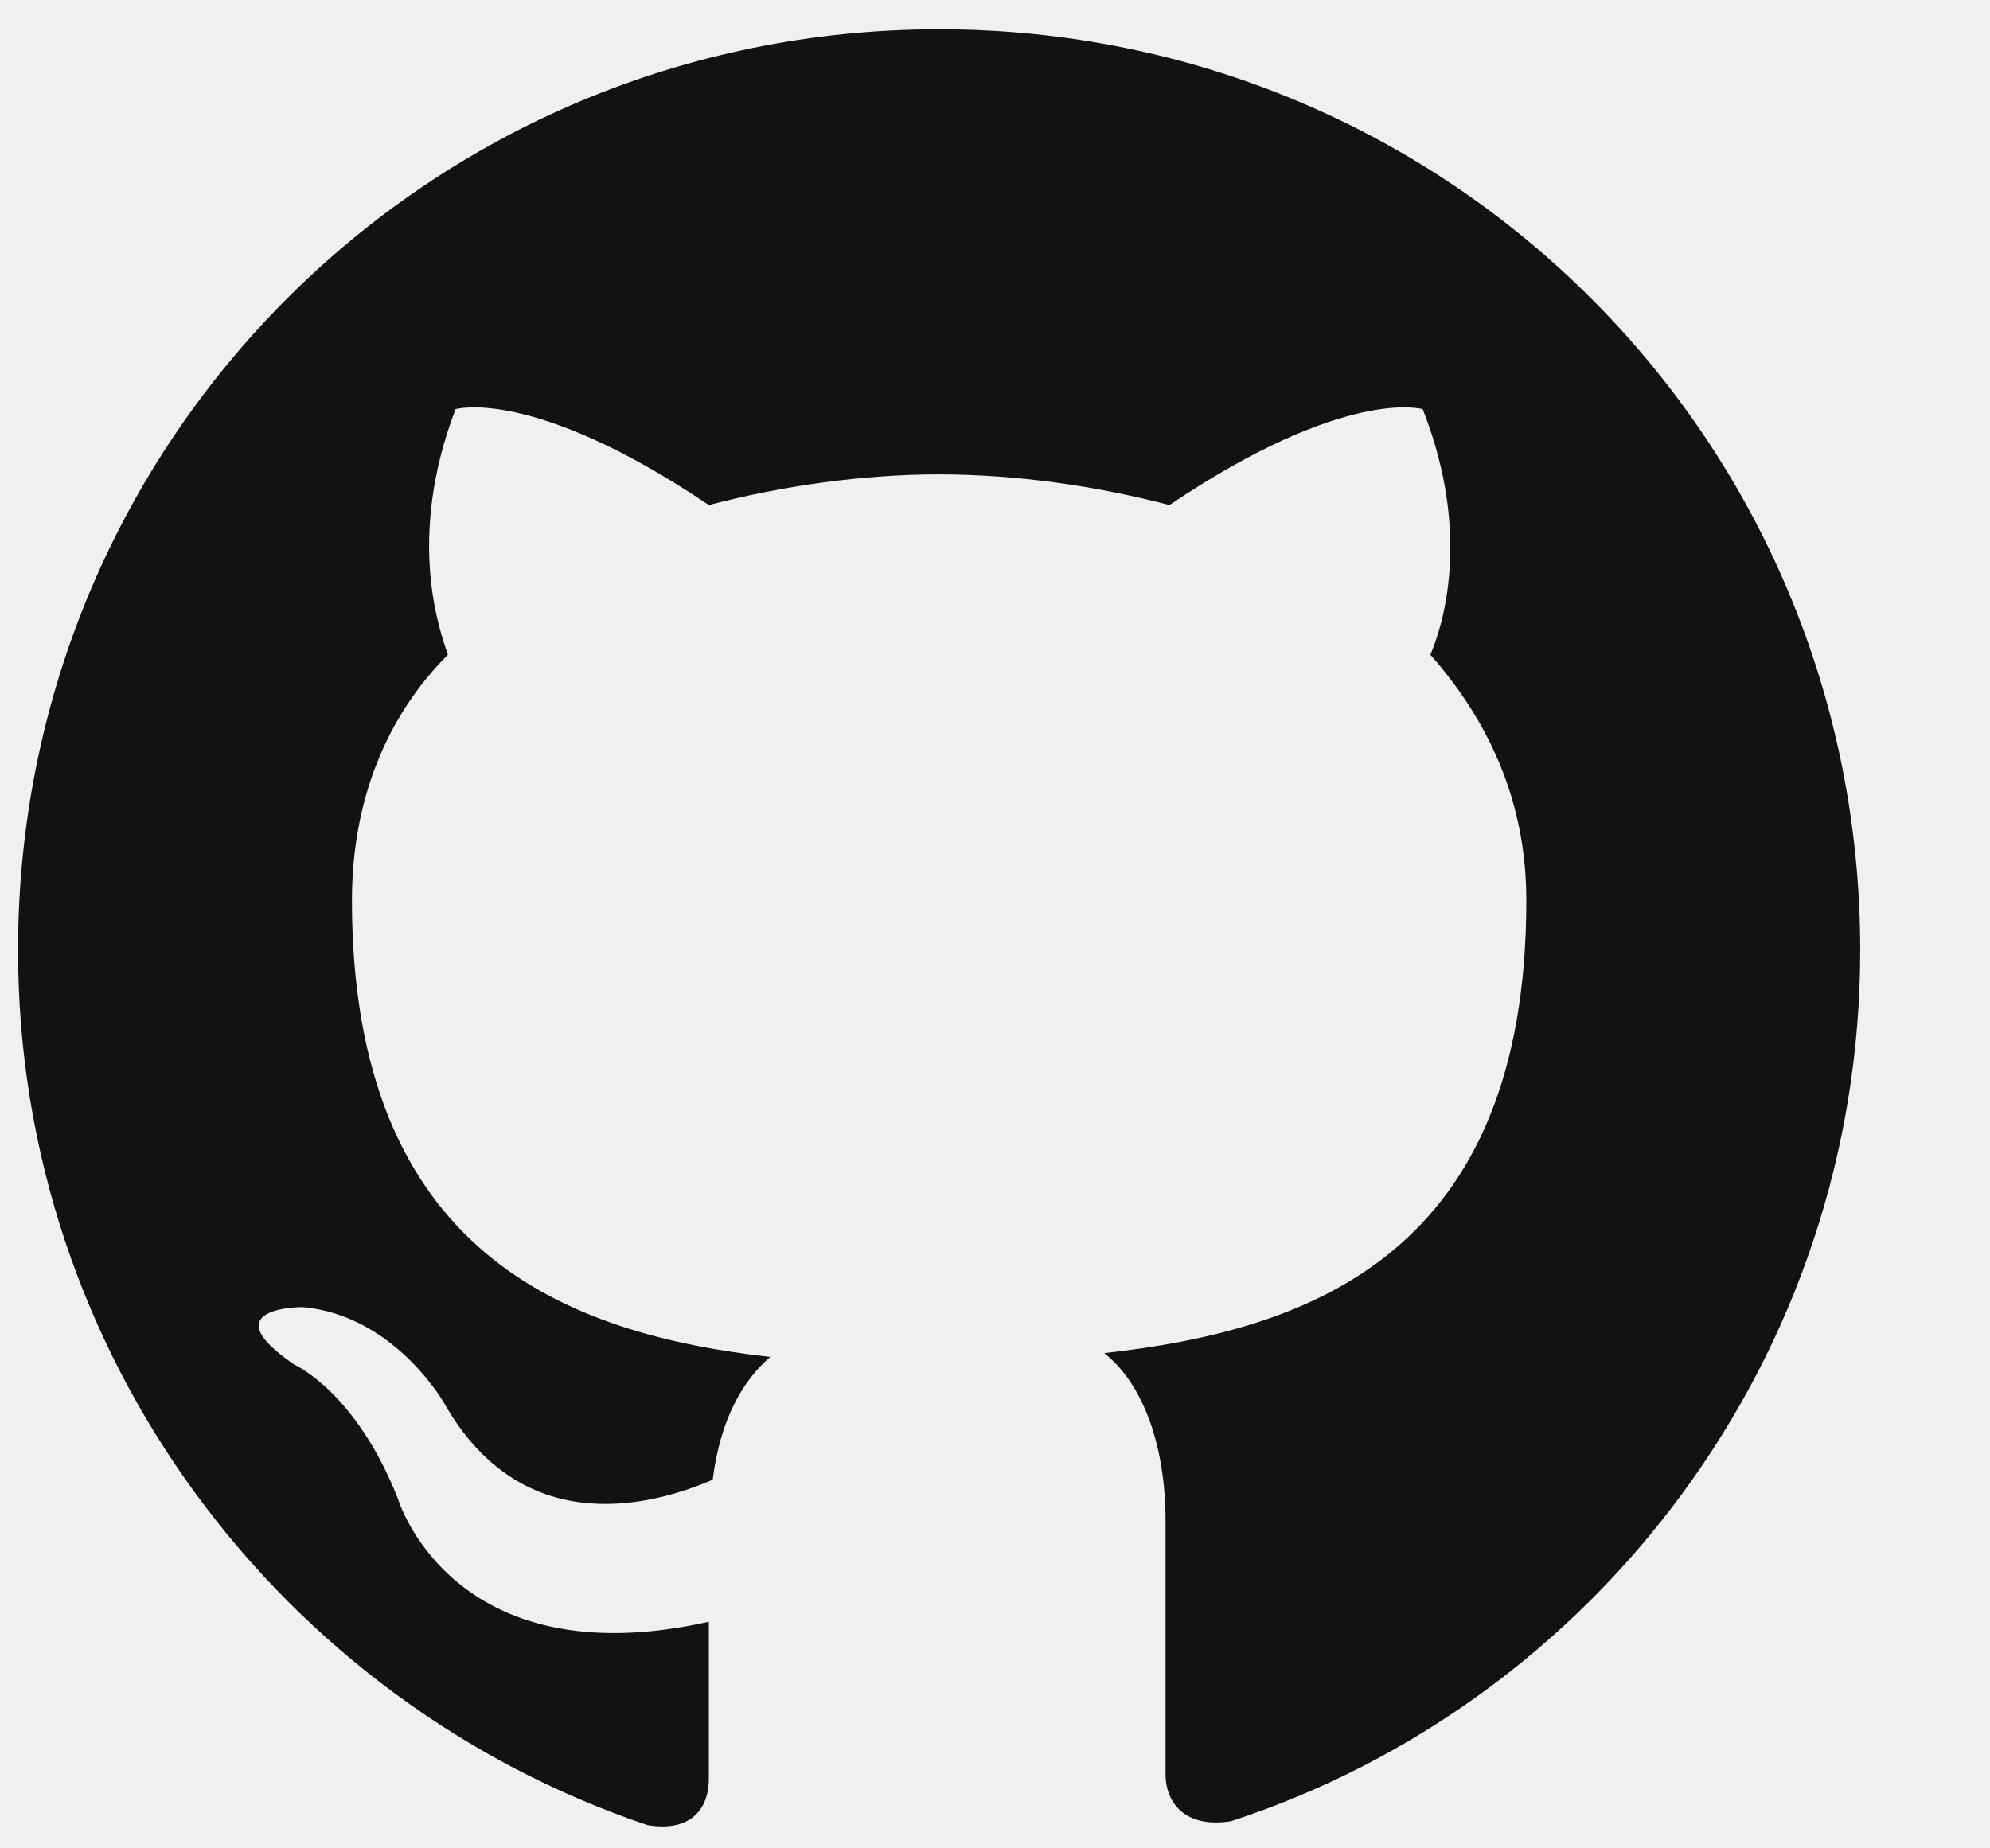
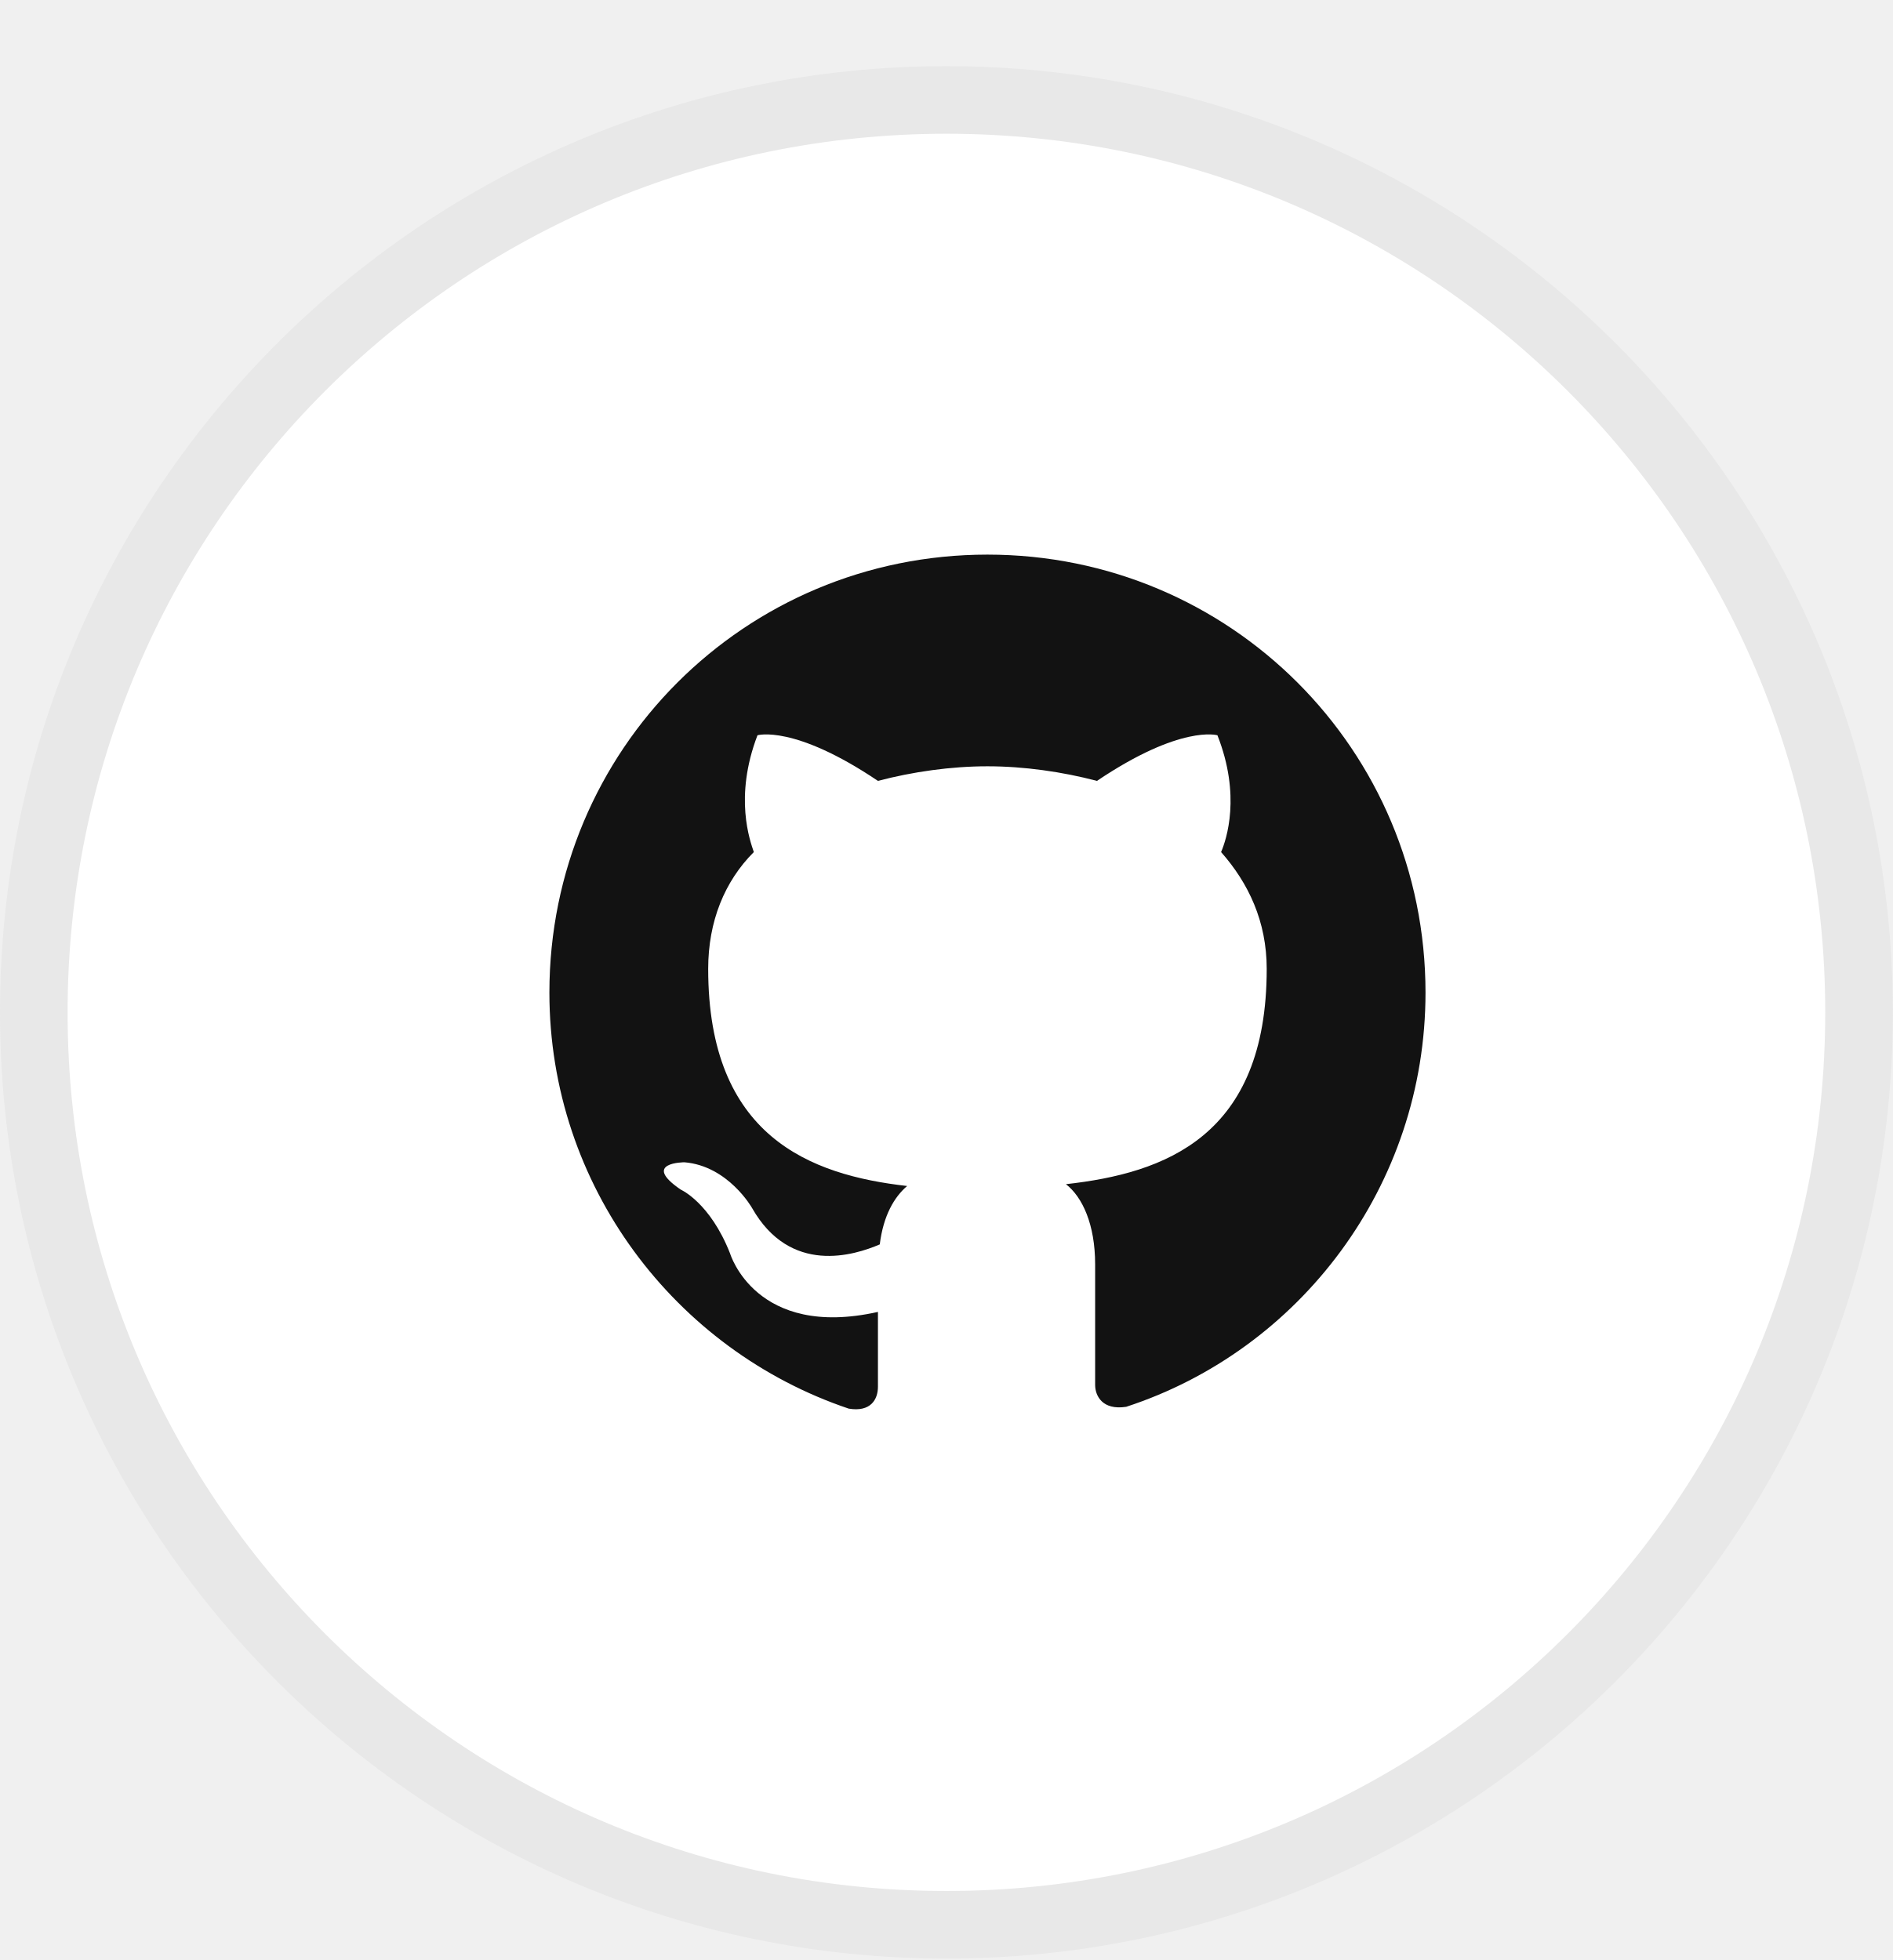
- <svg xmlns="http://www.w3.org/2000/svg" width="14" height="13" viewBox="0 0 14 13" fill="none">
-   <path fill-rule="evenodd" clip-rule="evenodd" d="M6.607 0.206C3.016 0.206 0.127 3.095 0.127 6.686C0.127 9.548 1.99 11.978 4.555 12.842C4.879 12.896 4.987 12.707 4.987 12.518C4.987 12.356 4.987 11.951 4.987 11.411C3.178 11.816 2.8 10.547 2.8 10.547C2.503 9.791 2.071 9.602 2.071 9.602C1.477 9.197 2.125 9.197 2.125 9.197C2.773 9.251 3.124 9.872 3.124 9.872C3.691 10.871 4.636 10.574 5.014 10.412C5.068 9.98 5.23 9.71 5.419 9.548C3.988 9.386 2.476 8.819 2.476 6.335C2.476 5.633 2.719 5.039 3.151 4.607C3.097 4.445 2.854 3.797 3.205 2.879C3.205 2.879 3.745 2.717 4.987 3.554C5.5 3.419 6.067 3.338 6.607 3.338C7.147 3.338 7.714 3.419 8.227 3.554C9.469 2.717 10.009 2.879 10.009 2.879C10.36 3.77 10.144 4.418 10.063 4.607C10.468 5.066 10.738 5.633 10.738 6.335C10.738 8.819 9.226 9.359 7.768 9.521C8.011 9.71 8.2 10.115 8.2 10.709C8.2 11.573 8.2 12.275 8.2 12.491C8.2 12.653 8.308 12.869 8.659 12.815C11.224 11.978 13.087 9.548 13.087 6.686C13.087 3.095 10.198 0.206 6.607 0.206Z" fill="#121212" />
+ <svg xmlns="http://www.w3.org/2000/svg" width="28" height="29" viewBox="0 0 28 29" fill="none">
+   <g id="4">
+     <circle id="BG" cx="14" cy="14.979" r="13.5" fill="white" stroke="#E8E8E8" />
+     <g id="logo-github 1">
+       <g id="Group">
+         <path id="Vector" fill-rule="evenodd" clip-rule="evenodd" d="M14.607 8.206C11.016 8.206 8.127 11.095 8.127 14.686C8.127 17.548 9.99 19.978 12.555 20.842C12.879 20.896 12.987 20.707 12.987 20.518C12.987 20.356 12.987 19.951 12.987 19.411C11.178 19.816 10.8 18.547 10.8 18.547C10.503 17.791 10.071 17.602 10.071 17.602C9.477 17.197 10.125 17.197 10.125 17.197C10.773 17.251 11.124 17.872 11.124 17.872C11.691 18.871 12.636 18.574 13.014 18.412C13.068 17.98 13.23 17.71 13.419 17.548C11.988 17.386 10.476 16.819 10.476 14.335C10.476 13.633 10.719 13.039 11.151 12.607C11.097 12.445 10.854 11.797 11.205 10.879C11.205 10.879 11.745 10.717 12.987 11.554C13.5 11.419 14.067 11.338 14.607 11.338C15.147 11.338 15.714 11.419 16.227 11.554C17.469 10.717 18.009 10.879 18.009 10.879C18.36 11.77 18.144 12.418 18.063 12.607C18.468 13.066 18.738 13.633 18.738 14.335C18.738 16.819 17.226 17.359 15.768 17.521C16.011 17.71 16.2 18.115 16.2 18.709C16.2 19.573 16.2 20.275 16.2 20.491C16.2 20.653 16.308 20.869 16.659 20.815C19.224 19.978 21.087 17.548 21.087 14.686C21.087 11.095 18.198 8.206 14.607 8.206Z" fill="#121212" />
+       </g>
+     </g>
+   </g>
</svg>
